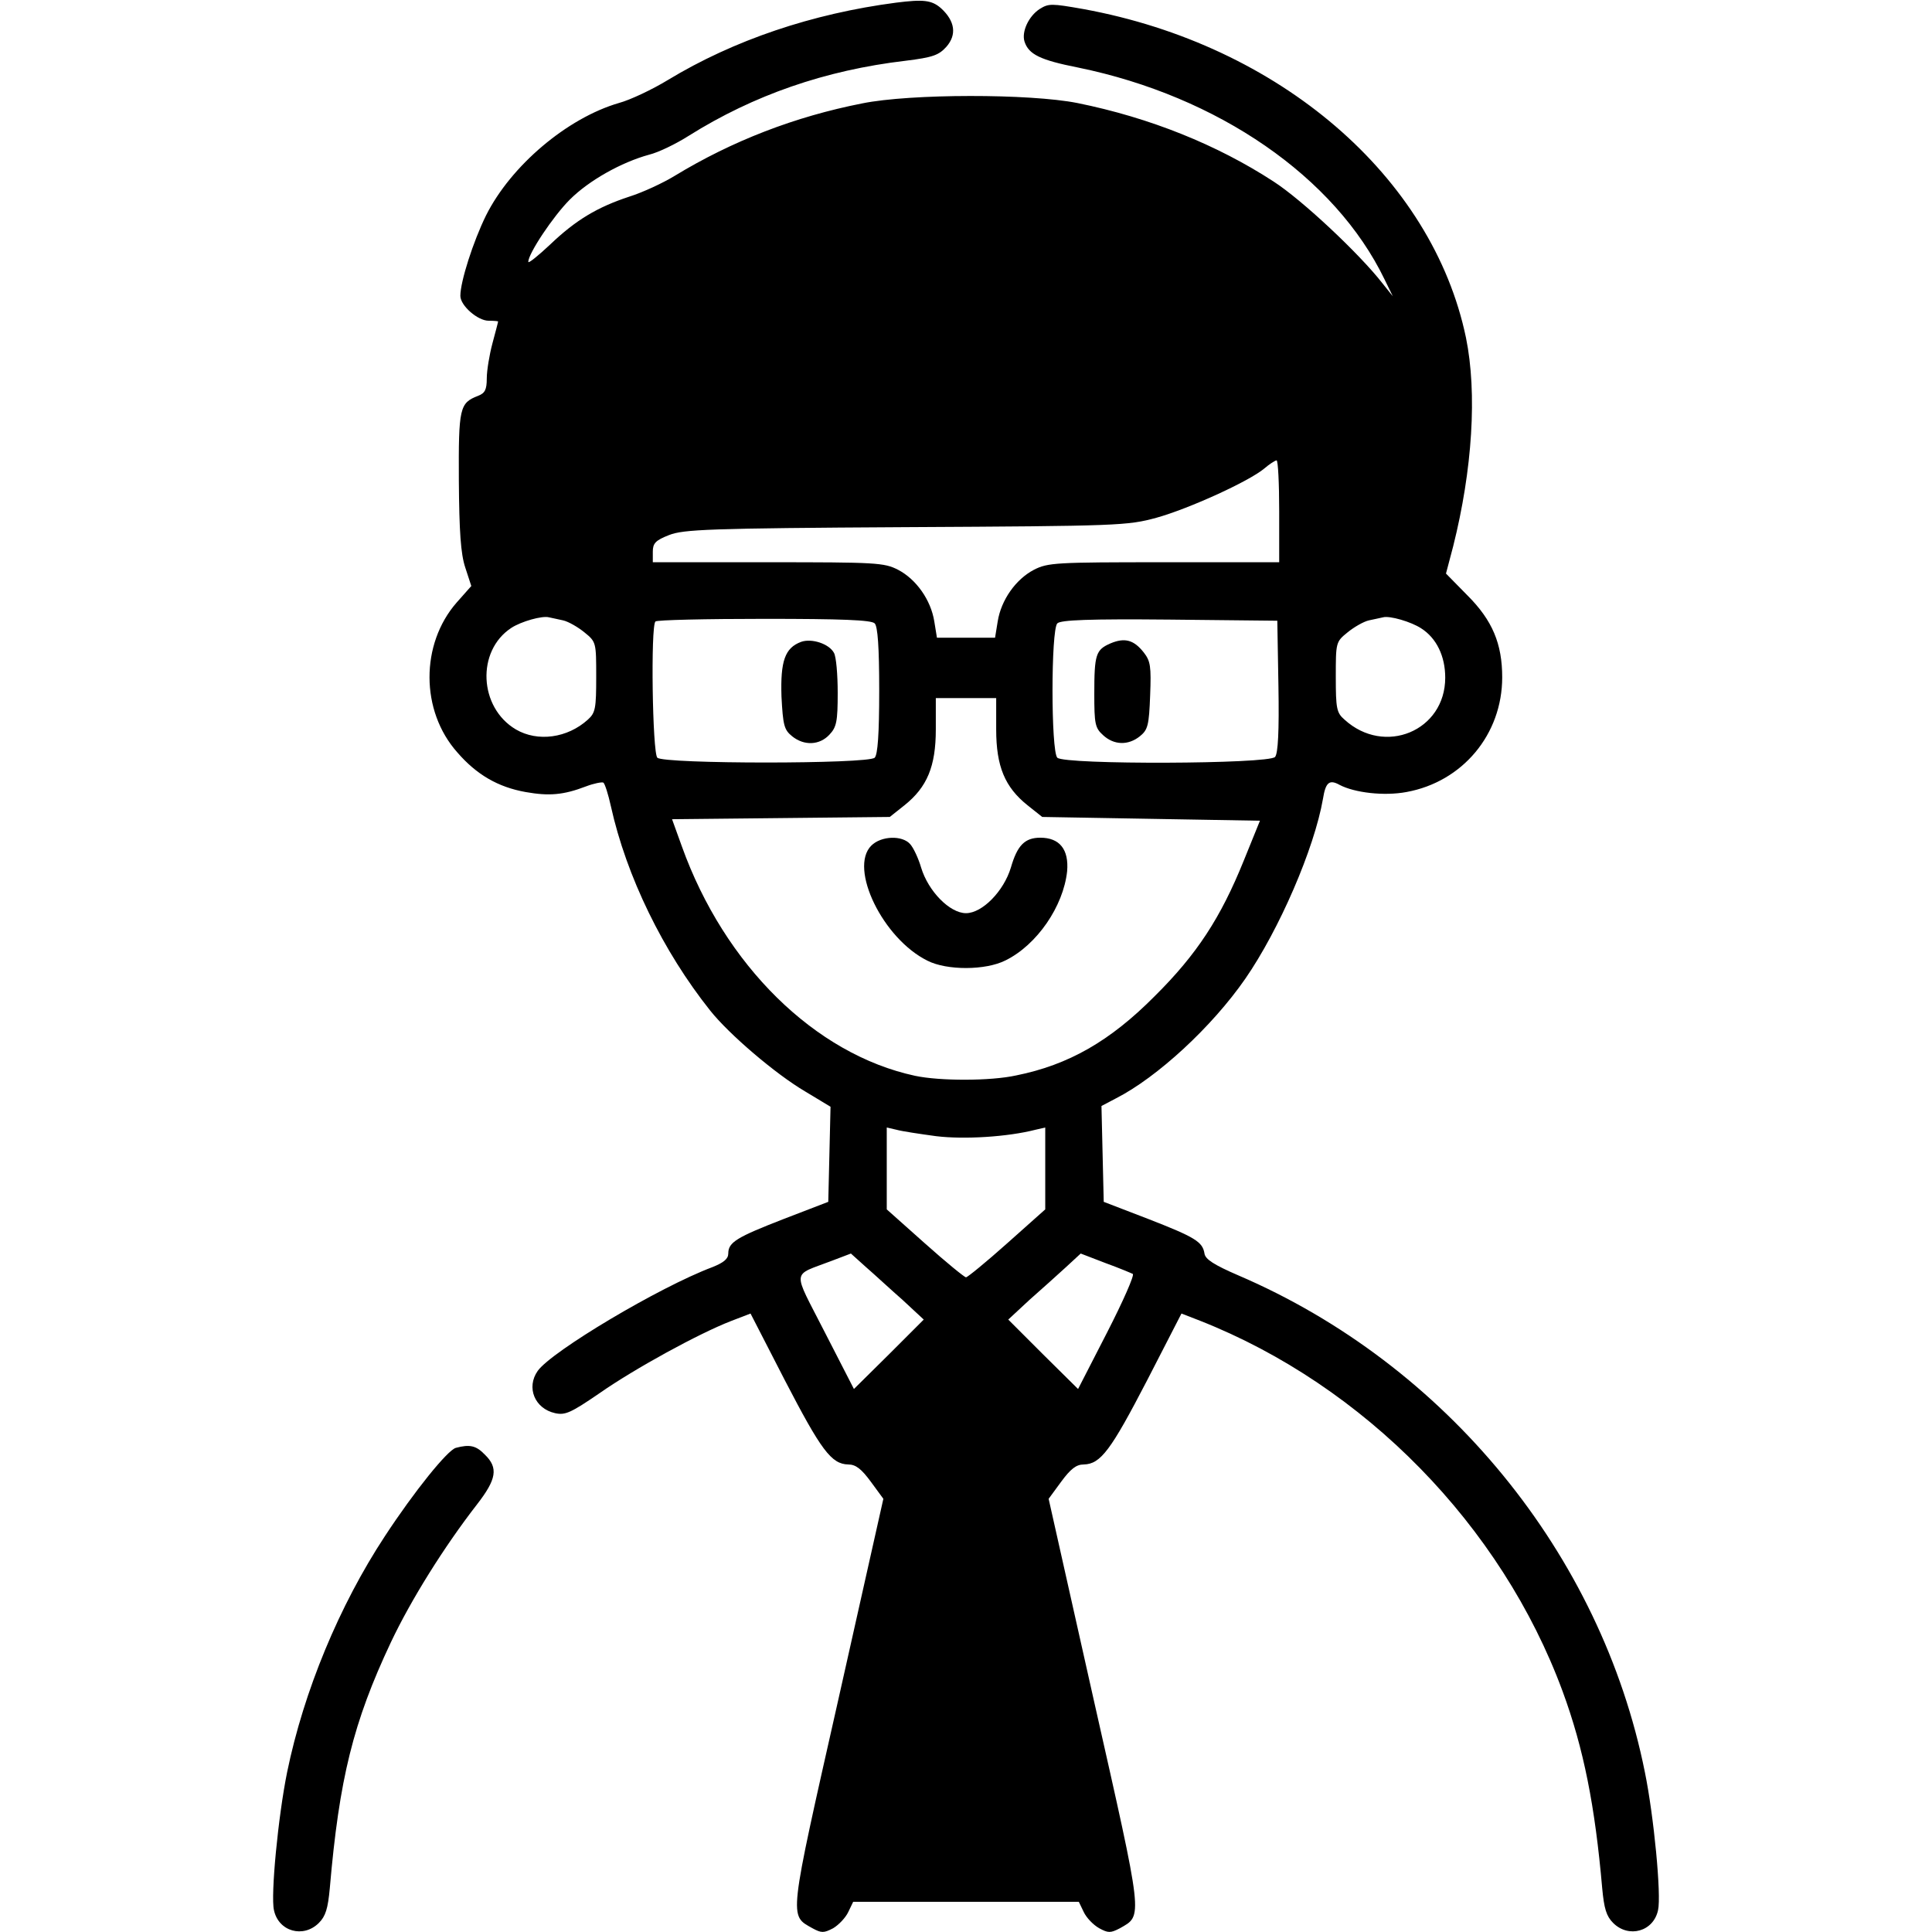
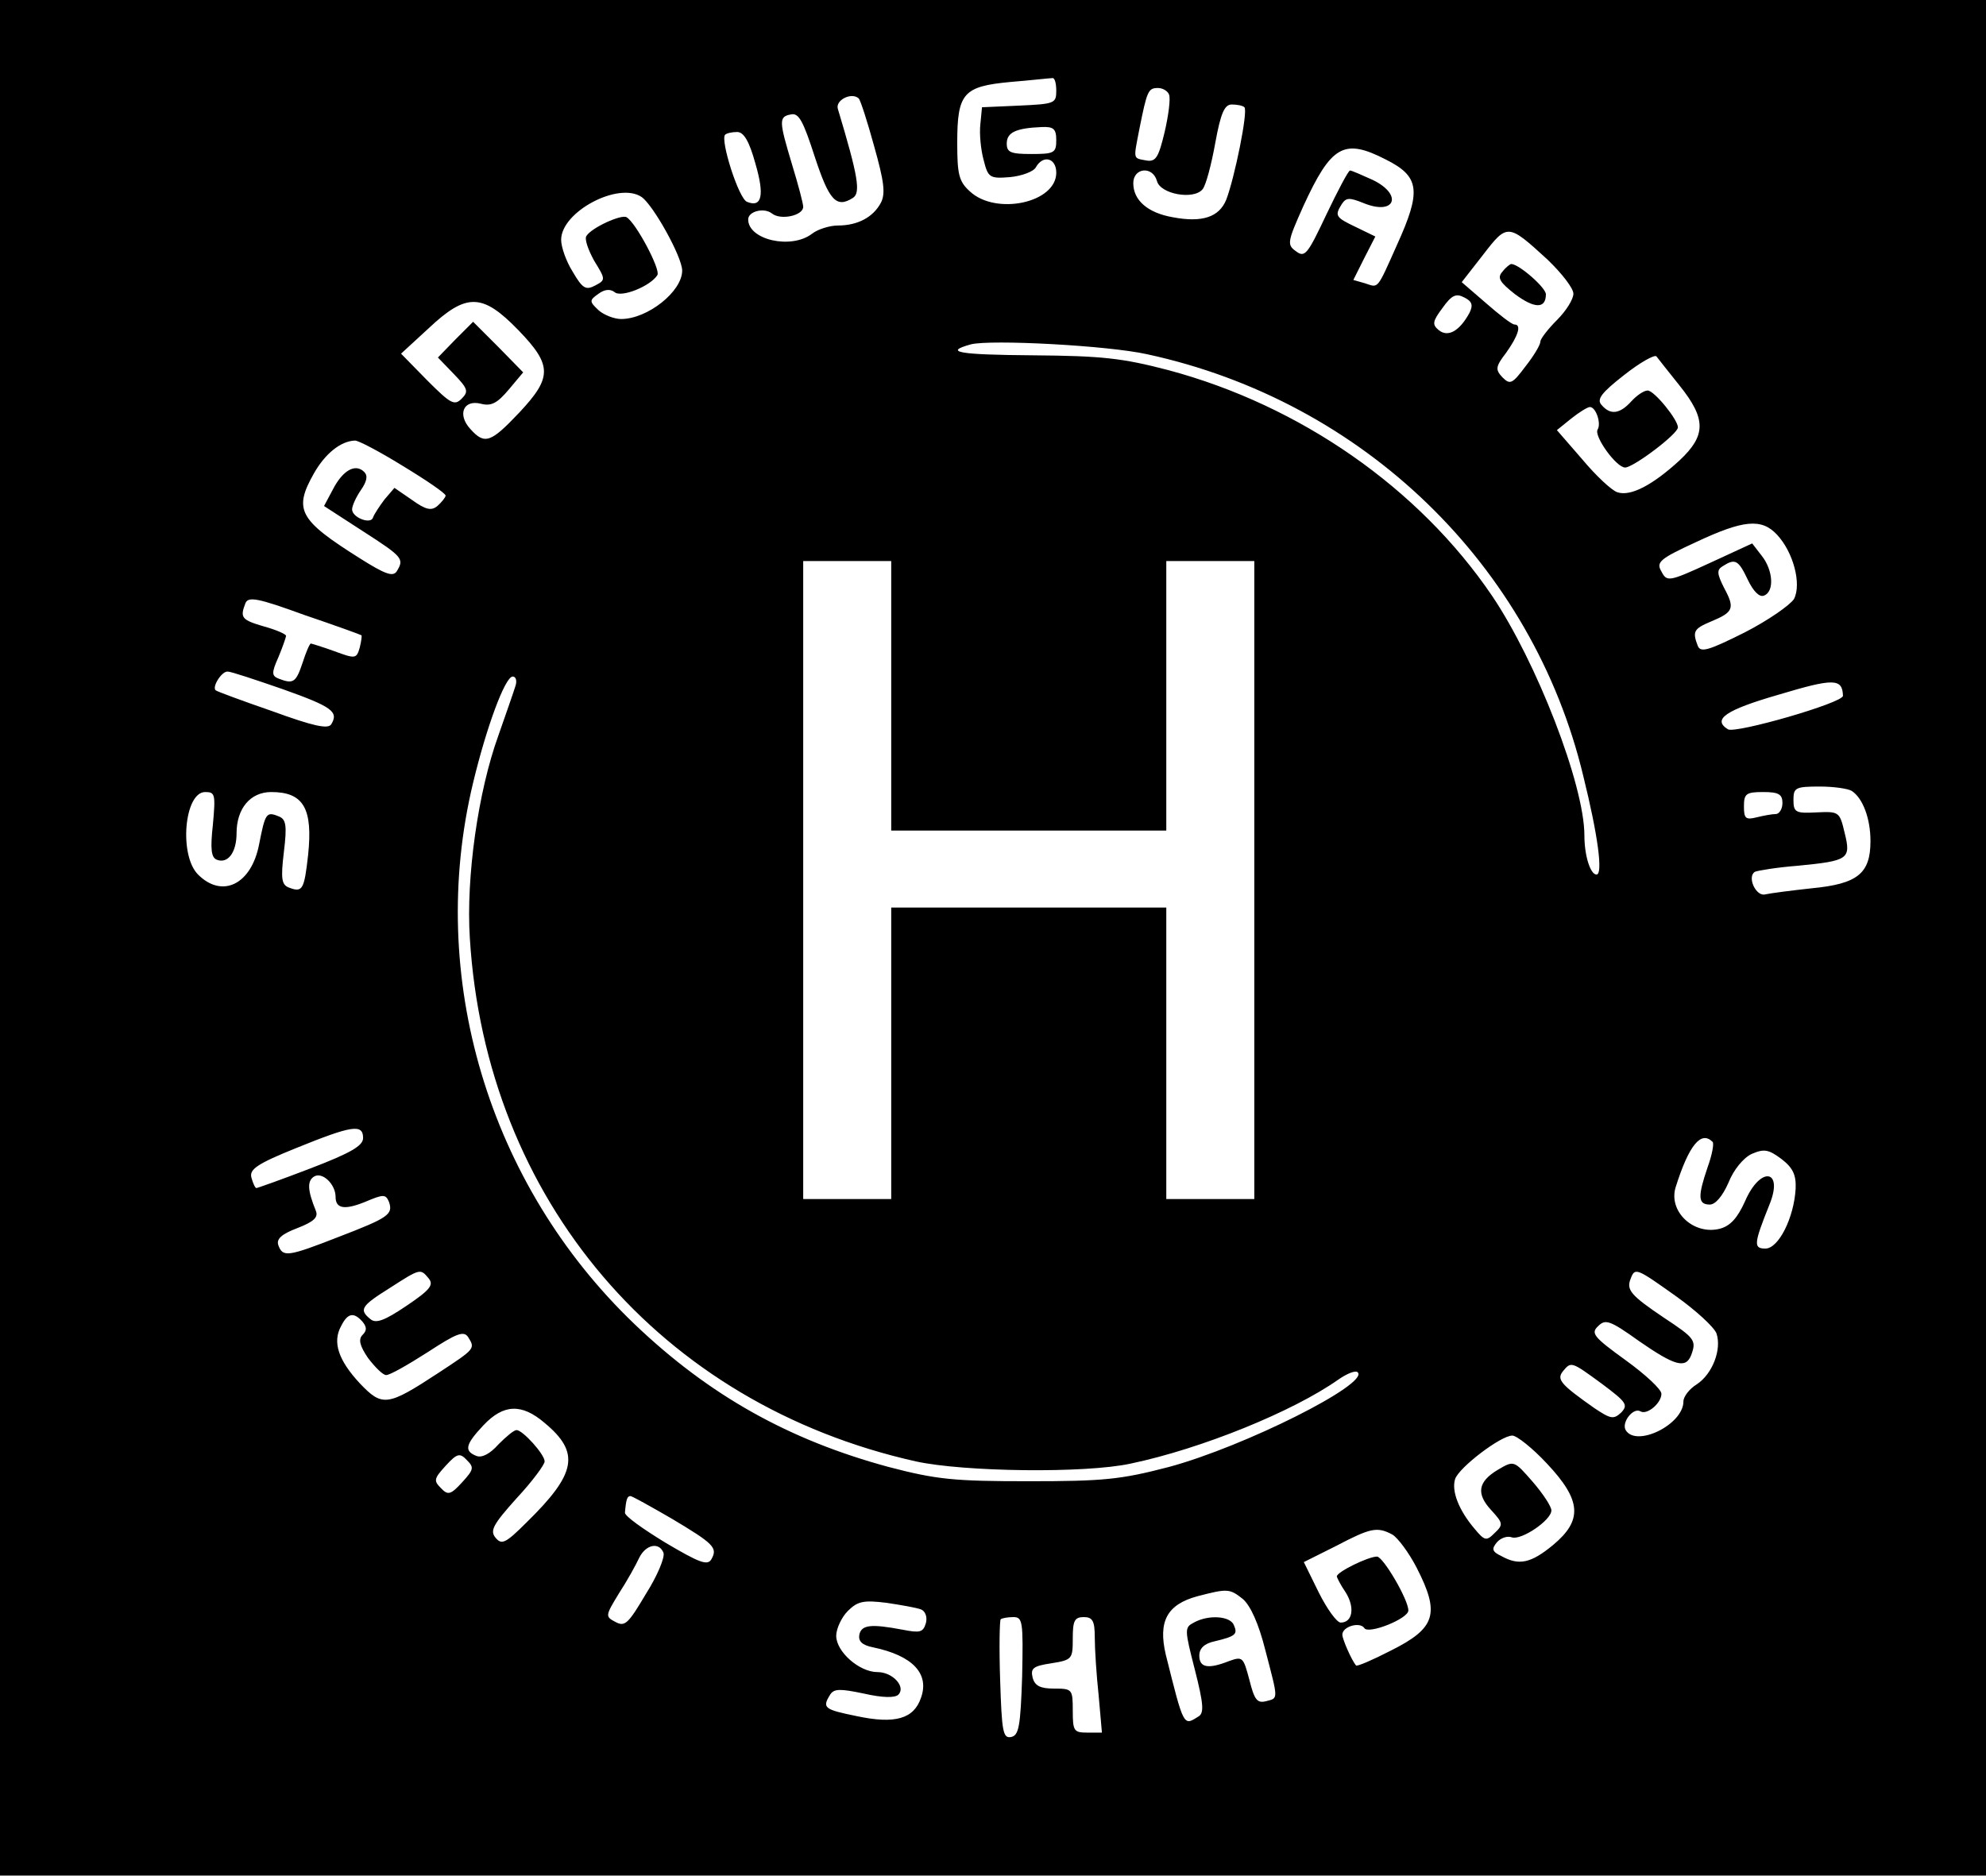
- <svg xmlns="http://www.w3.org/2000/svg" version="1.0" width="512pt" height="512pt" viewBox="0 0 512 512" preserveAspectRatio="xMidYMid meet">
-   <g transform="translate(0,512) scale(0.1,-0.1)" fill="#000000" stroke="none">
-     <path d="M2375 5113 c-222 -29 -430 -99 -605 -205 -41 -25 -100 -53 -130 -61 -137 -40 -286 -166 -352 -298 -34 -69 -68 -175 -68 -213 0 -26 46 -66 75 -66 14 0 25 -1 25 -2 0 -2 -7 -28 -15 -58 -8 -30 -15 -72 -15 -93 0 -30 -5 -39 -23 -46 -49 -19 -52 -31 -51 -225 1 -135 5 -194 17 -230 l16 -49 -39 -44 c-96 -110 -96 -287 2 -397 51 -59 108 -92 181 -105 62 -11 100 -8 160 15 21 8 42 12 46 10 4 -3 13 -31 20 -63 41 -185 138 -384 263 -541 50 -63 173 -168 251 -214 l68 -41 -3 -126 -3 -126 -117 -45 c-126 -49 -148 -62 -148 -92 0 -14 -12 -24 -42 -36 -141 -53 -426 -223 -463 -275 -31 -44 -8 -100 46 -112 27 -6 42 1 118 53 93 65 263 158 348 191 l52 20 91 -177 c96 -185 123 -222 168 -223 20 0 35 -12 60 -46 l33 -45 -120 -535 c-132 -585 -130 -568 -68 -603 24 -13 30 -13 55 0 15 9 33 28 40 43 l13 27 299 0 299 0 13 -27 c7 -15 25 -34 41 -43 24 -13 30 -13 55 0 61 35 63 18 -69 603 l-120 535 33 45 c25 34 40 46 60 46 45 1 72 38 168 223 l91 177 49 -19 c436 -172 799 -543 961 -982 56 -152 86 -304 105 -522 5 -54 11 -74 29 -92 41 -41 107 -23 119 34 9 39 -11 249 -35 366 -116 578 -527 1080 -1077 1316 -65 28 -88 43 -90 58 -5 31 -24 43 -150 92 l-117 45 -3 127 -3 127 38 20 c110 56 255 190 343 317 90 130 183 345 206 477 7 44 17 52 44 37 40 -21 118 -30 177 -19 149 27 254 153 254 304 0 89 -26 151 -92 217 l-57 58 19 72 c51 203 64 406 34 553 -89 427 -494 776 -1014 871 -85 15 -92 15 -116 0 -29 -19 -48 -60 -40 -86 11 -34 41 -49 142 -69 371 -76 681 -290 812 -561 l22 -45 -28 35 c-60 77 -212 220 -288 269 -149 97 -327 169 -520 208 -126 25 -442 25 -570 -1 -178 -35 -344 -99 -497 -192 -31 -19 -85 -44 -120 -55 -85 -28 -142 -62 -210 -127 -32 -30 -58 -51 -58 -46 0 22 66 121 110 165 51 51 137 99 210 119 25 6 72 29 105 50 172 108 362 174 575 199 73 9 88 15 108 37 28 32 23 68 -14 102 -25 22 -47 24 -119 15z m1015 -1348 l0 -135 -305 0 c-287 0 -308 -1 -345 -20 -48 -25 -87 -80 -96 -137 l-7 -43 -77 0 -77 0 -7 43 c-9 57 -48 112 -96 137 -37 19 -58 20 -345 20 l-305 0 0 28 c0 22 7 30 43 44 38 15 104 18 627 21 566 3 588 4 665 25 86 24 244 96 285 130 14 12 28 21 33 22 4 0 7 -61 7 -135z m-1898 -289 c14 -3 40 -18 57 -32 31 -25 31 -27 31 -118 0 -83 -2 -95 -22 -113 -54 -49 -133 -60 -191 -26 -98 58 -105 208 -12 269 26 17 82 33 100 28 6 -1 22 -5 37 -8z m2274 -21 c41 -26 64 -74 64 -131 0 -141 -161 -208 -267 -111 -21 18 -23 30 -23 113 0 91 0 93 31 118 17 14 43 29 57 32 15 3 32 7 37 8 18 5 75 -12 101 -29z m-1448 13 c8 -8 12 -62 12 -178 0 -116 -4 -170 -12 -178 -17 -17 -559 -17 -576 0 -13 13 -18 349 -5 361 3 4 133 7 288 7 205 0 284 -3 293 -12z m1070 -167 c2 -119 -1 -178 -9 -187 -16 -19 -558 -21 -577 -2 -17 17 -17 339 0 356 9 9 84 12 298 10 l285 -3 3 -174z m-748 -114 c0 -98 23 -153 83 -201 l39 -31 288 -5 289 -5 -43 -106 c-61 -151 -124 -248 -236 -359 -118 -119 -228 -182 -367 -210 -68 -15 -202 -15 -268 -1 -265 57 -505 293 -618 608 l-26 72 289 3 288 3 39 31 c60 48 83 103 83 201 l0 83 80 0 80 0 0 -83z m-159 -1078 c74 -9 189 -2 263 17 l26 6 0 -109 0 -108 -101 -90 c-56 -50 -105 -90 -109 -90 -4 0 -53 40 -109 90 l-101 90 0 108 0 109 26 -6 c14 -4 61 -11 105 -17z m-89 -434 l56 -52 -92 -92 -93 -92 -77 150 c-87 171 -90 148 19 190 l50 19 40 -36 c22 -19 65 -59 97 -87z m610 69 c5 -3 -26 -73 -68 -155 l-77 -150 -93 92 -92 92 56 52 c32 28 75 67 97 87 l39 36 65 -25 c36 -13 69 -27 73 -29z" />
-     <path d="M2123 3419 c-43 -16 -55 -51 -52 -145 4 -76 7 -88 28 -105 32 -26 73 -24 99 4 19 20 22 35 22 111 0 48 -4 96 -10 106 -13 24 -59 39 -87 29z" />
-     <path d="M2943 3415 c-39 -17 -43 -29 -43 -134 0 -79 2 -90 23 -109 29 -27 67 -28 98 -3 21 17 24 29 27 108 3 77 1 91 -17 114 -26 33 -50 40 -88 24z" />
-     <path d="M2309 2879 c-60 -60 31 -247 149 -305 51 -26 154 -26 207 1 83 41 153 143 163 236 5 58 -20 89 -71 89 -41 0 -61 -20 -78 -79 -19 -63 -76 -121 -119 -121 -43 0 -100 58 -119 121 -7 24 -20 52 -29 62 -21 24 -77 22 -103 -4z" />
-     <path d="M1208 1283 c-22 -6 -110 -115 -188 -234 -121 -184 -215 -411 -259 -625 -24 -118 -44 -327 -35 -366 12 -57 78 -75 119 -34 18 18 24 38 29 92 25 290 62 440 162 652 53 112 141 253 228 365 52 67 57 97 21 132 -23 24 -40 28 -77 18z" />
+ <svg xmlns="http://www.w3.org/2000/svg" version="1.0" width="361pt" height="341pt" viewBox="0 0 361 341" preserveAspectRatio="xMidYMid meet">
+   <g transform="translate(0,341) scale(0.1,-0.1)" fill="#000000" stroke="none">
+     <path d="M0 1705 l0 -1705 1805 0 1805 0 0 1705 0 1705 -1805 0 -1805 0 0 -1705z m1920 1540 c0 -23 -3 -24 -67 -27 l-68 -3 -3 -31 c-2 -18 1 -47 6 -65 8 -32 11 -34 48 -31 21 2 43 10 47 18 13 23 37 17 37 -10 0 -55 -110 -78 -157 -34 -20 18 -23 31 -23 88 0 91 11 103 97 111 37 3 71 7 76 7 4 1 7 -9 7 -23z m205 -7 c3 -7 -1 -38 -8 -68 -11 -46 -16 -54 -32 -52 -26 5 -25 0 -14 57 14 70 16 75 34 75 9 0 18 -6 20 -12z m-536 -94 c18 -64 21 -86 12 -103 -14 -26 -42 -41 -78 -41 -15 0 -37 -7 -47 -15 -38 -29 -116 -11 -116 26 0 15 29 22 43 11 16 -13 57 -4 57 12 0 6 -9 40 -20 76 -24 80 -25 88 -2 92 14 3 22 -12 43 -77 26 -79 39 -94 69 -75 15 9 10 39 -27 162 -5 16 25 31 38 19 3 -3 16 -43 28 -87z m673 71 c7 -7 -18 -129 -33 -168 -13 -32 -44 -42 -97 -32 -46 8 -72 31 -72 62 0 28 35 32 43 4 6 -24 67 -35 83 -15 6 7 16 45 23 84 10 55 17 70 30 70 10 0 20 -2 23 -5z m-342 -60 c0 -23 -4 -25 -45 -25 -38 0 -45 3 -45 19 0 20 16 28 63 30 22 1 27 -3 27 -24z m-547 -42 c17 -58 12 -81 -15 -70 -15 5 -49 112 -40 122 3 3 13 5 22 5 12 0 22 -17 33 -57z m1146 7 c62 -31 65 -57 20 -156 -37 -83 -33 -77 -58 -69 l-21 6 20 40 20 39 -35 17 c-38 18 -39 21 -26 42 8 12 14 12 39 2 58 -24 73 15 17 42 -20 9 -38 17 -41 17 -3 0 -22 -36 -43 -80 -34 -72 -39 -79 -55 -67 -17 12 -16 17 13 82 51 111 74 124 150 85z m-1353 -68 c21 -14 74 -109 74 -134 0 -38 -63 -88 -111 -88 -12 0 -31 7 -41 16 -17 16 -17 18 0 30 11 8 21 9 29 3 12 -11 66 11 78 31 6 10 -39 95 -56 105 -9 6 -64 -19 -73 -34 -4 -5 3 -25 14 -45 21 -34 21 -35 2 -45 -17 -9 -23 -6 -41 25 -12 19 -21 45 -21 58 0 51 104 106 146 78z m1647 -114 c26 -25 47 -52 47 -62 0 -10 -13 -31 -30 -48 -16 -16 -30 -34 -30 -39 0 -6 -12 -26 -27 -45 -24 -32 -28 -34 -42 -20 -13 14 -13 19 7 45 22 31 28 51 15 51 -5 0 -28 18 -52 39 l-44 38 39 50 c44 57 45 57 117 -9z m-142 -97 c-18 -33 -39 -45 -56 -31 -12 10 -11 16 7 40 17 24 25 27 40 19 14 -7 16 -14 9 -28z m-1729 -31 c62 -64 62 -86 2 -150 -52 -55 -63 -59 -89 -30 -24 26 -13 54 19 46 19 -5 30 1 51 26 l26 31 -45 46 -46 46 -32 -32 -32 -33 29 -30 c26 -27 27 -32 14 -45 -13 -13 -20 -9 -62 33 l-48 49 50 46 c69 65 98 64 163 -3z m1143 -44 c393 -85 701 -383 793 -767 27 -109 36 -179 24 -179 -11 0 -22 34 -22 71 0 92 -87 316 -168 436 -133 196 -349 346 -588 410 -84 22 -121 26 -246 27 -136 1 -164 6 -113 20 36 9 248 -2 320 -18z m968 -57 c49 -61 48 -91 0 -136 -49 -45 -89 -66 -113 -58 -10 3 -39 30 -64 60 l-46 53 26 21 c15 12 30 21 34 21 11 0 21 -30 14 -41 -7 -12 34 -69 50 -69 15 0 96 61 96 73 0 14 -43 67 -55 67 -7 0 -20 -9 -30 -20 -21 -23 -38 -25 -54 -6 -9 10 0 22 41 54 29 23 56 38 59 34 3 -4 22 -28 42 -53z m-2321 -146 c43 -26 78 -50 78 -54 0 -3 -7 -12 -15 -19 -11 -9 -21 -7 -46 11 l-32 22 -18 -21 c-9 -12 -19 -27 -21 -33 -4 -13 -38 0 -38 15 0 6 7 22 16 35 11 16 13 26 6 33 -16 16 -39 3 -57 -32 l-16 -30 71 -46 c73 -47 75 -50 61 -73 -7 -10 -21 -5 -67 24 -111 70 -121 88 -83 155 20 35 48 58 74 59 5 1 45 -20 87 -46z m2498 -125 c30 -32 45 -90 31 -117 -7 -11 -47 -39 -90 -61 -66 -33 -80 -37 -85 -24 -10 26 -7 31 24 44 41 17 44 24 24 61 -13 26 -14 33 -2 40 22 14 28 11 45 -25 10 -21 21 -32 29 -29 20 7 17 47 -4 73 l-17 22 -78 -36 c-74 -34 -77 -34 -87 -15 -10 17 -3 23 62 53 87 41 120 44 148 14z m-1610 -293 l0 -245 250 0 250 0 0 245 0 245 80 0 80 0 0 -580 0 -580 -80 0 -80 0 0 265 0 265 -250 0 -250 0 0 -265 0 -265 -80 0 -80 0 0 580 0 580 80 0 80 0 0 -245z m-963 110 c1 0 0 -10 -3 -22 -6 -21 -8 -21 -46 -7 -22 8 -42 14 -43 14 -2 0 -9 -16 -15 -35 -12 -36 -17 -39 -43 -29 -13 5 -14 10 -1 39 8 19 14 37 14 39 0 3 -18 11 -40 17 -41 12 -44 16 -34 42 5 13 22 10 107 -21 56 -19 103 -36 104 -37z m-143 -98 c90 -32 102 -41 88 -64 -6 -9 -33 -3 -107 24 -55 19 -101 36 -103 38 -7 6 11 35 22 34 6 0 51 -15 100 -32z m423 6 c-3 -10 -17 -50 -31 -90 -37 -102 -59 -258 -52 -368 29 -476 346 -848 811 -952 87 -19 307 -22 390 -4 129 27 296 95 378 153 16 11 31 17 35 13 21 -21 -206 -135 -343 -172 -88 -23 -119 -26 -255 -26 -136 0 -167 3 -255 26 -181 49 -326 130 -462 260 -265 254 -378 631 -293 984 24 100 58 193 72 193 6 0 8 -8 5 -17z m2413 -18 c0 -13 -195 -69 -209 -61 -29 18 -5 35 92 63 100 30 116 30 117 -2z m16 -173 c20 -13 34 -50 34 -91 0 -59 -23 -78 -107 -86 -37 -4 -75 -9 -84 -11 -17 -5 -34 32 -19 41 4 2 39 8 78 11 92 9 97 12 85 60 -9 38 -10 39 -51 37 -38 -2 -42 0 -42 23 0 22 4 24 48 24 26 0 52 -4 58 -8z m-2979 -61 c-5 -45 -3 -60 7 -64 20 -8 36 13 36 48 0 45 25 75 63 75 59 0 76 -30 67 -115 -7 -62 -10 -68 -34 -59 -14 5 -16 15 -10 65 6 49 4 60 -10 65 -22 9 -24 5 -35 -51 -14 -73 -67 -99 -111 -55 -35 35 -25 150 13 150 18 0 19 -4 14 -59z m2853 39 c0 -11 -6 -20 -12 -20 -7 0 -23 -3 -35 -6 -20 -5 -23 -2 -23 20 0 23 4 26 35 26 28 0 35 -4 35 -20z m-2580 -609 c0 -14 -22 -27 -95 -55 -52 -20 -97 -36 -99 -36 -2 0 -6 8 -9 19 -4 15 10 25 82 54 101 41 121 44 121 18z m2453 -7 c3 -3 -1 -24 -9 -46 -18 -53 -18 -68 4 -68 10 0 23 15 34 40 9 23 27 45 42 52 23 10 31 8 54 -9 21 -16 27 -29 26 -54 -3 -53 -31 -109 -55 -109 -22 0 -21 9 7 79 27 65 -16 72 -44 7 -14 -31 -27 -45 -46 -50 -48 -12 -94 32 -80 76 24 76 46 103 67 82z m-2503 -100 c0 -22 17 -24 54 -9 33 14 37 14 43 0 8 -23 -1 -29 -92 -64 -92 -36 -101 -37 -109 -15 -4 11 5 20 34 31 31 12 39 20 34 32 -15 37 -16 54 -3 62 15 9 39 -14 39 -37z m169 -148 c10 -12 3 -21 -40 -50 -40 -27 -56 -33 -66 -24 -21 17 -16 24 35 56 56 36 56 36 71 18z m2268 -33 c35 -25 68 -55 73 -67 10 -29 -7 -74 -36 -93 -13 -8 -24 -22 -24 -31 0 -42 -86 -84 -105 -52 -8 14 14 42 27 34 12 -7 38 15 38 32 0 8 -29 35 -65 61 -58 42 -64 49 -50 62 13 13 21 11 74 -27 65 -45 85 -51 95 -26 10 27 7 31 -49 68 -61 41 -69 51 -61 71 8 21 10 20 83 -32z m-2388 -46 c8 -10 8 -16 0 -24 -8 -8 -5 -20 10 -42 13 -17 27 -31 33 -31 7 0 40 19 76 42 52 34 65 39 73 27 13 -21 13 -21 -54 -65 -93 -61 -102 -62 -143 -19 -39 42 -50 75 -34 104 12 24 23 26 39 8z m2253 -113 c44 -33 48 -38 35 -52 -14 -13 -19 -12 -49 8 -61 43 -69 52 -57 67 15 18 15 18 71 -23z m-1922 -71 c65 -54 58 -92 -33 -181 -38 -38 -45 -41 -56 -28 -11 13 -5 24 38 72 28 30 51 61 51 67 0 13 -40 57 -51 57 -5 0 -19 -12 -33 -26 -15 -17 -30 -25 -40 -21 -23 9 -20 21 13 56 36 38 69 40 111 4z m1822 -74 c63 -67 65 -103 11 -148 -40 -33 -62 -38 -94 -20 -17 8 -18 13 -8 25 7 8 19 12 27 9 17 -6 72 31 72 49 0 7 -15 30 -34 52 -34 39 -34 39 -63 22 -37 -22 -40 -44 -12 -74 21 -23 22 -26 6 -41 -15 -15 -18 -15 -37 8 -28 33 -42 68 -35 90 7 21 83 79 104 79 8 0 37 -23 63 -51z m-1972 -34 c-21 -23 -26 -24 -39 -10 -13 13 -12 17 9 40 21 23 26 24 39 10 13 -13 12 -17 -9 -40z m381 -66 c77 -46 84 -53 72 -74 -7 -12 -22 -6 -83 30 -41 25 -75 49 -74 55 2 24 4 30 10 30 3 0 37 -19 75 -41z m1310 -29 c10 -6 30 -33 44 -60 43 -84 35 -110 -47 -151 -33 -17 -61 -29 -63 -27 -8 9 -25 48 -25 56 0 15 32 24 40 12 7 -12 80 17 80 32 0 20 -46 98 -57 98 -16 0 -73 -28 -73 -36 0 -2 7 -16 16 -29 17 -27 13 -55 -9 -55 -7 0 -25 25 -40 55 l-27 55 58 29 c63 33 75 36 103 21z m-1325 -33 c3 -8 -11 -42 -32 -75 -32 -54 -38 -60 -55 -51 -19 10 -19 11 6 52 15 23 31 52 37 65 12 24 36 29 44 9z m1053 -84 c14 -12 29 -45 41 -93 24 -92 24 -87 1 -93 -16 -4 -21 3 -30 39 -11 41 -12 43 -37 34 -38 -15 -54 -12 -54 10 0 13 9 22 28 26 38 9 42 13 35 29 -6 17 -46 20 -73 5 -17 -9 -17 -12 2 -86 16 -63 17 -79 6 -85 -27 -17 -26 -19 -59 113 -14 60 2 91 58 106 54 14 58 14 82 -5z m-585 -19 c8 -3 12 -14 9 -25 -5 -17 -11 -18 -42 -12 -58 11 -75 9 -79 -9 -2 -12 5 -19 25 -23 72 -15 103 -48 87 -92 -13 -38 -47 -48 -117 -33 -59 12 -63 15 -48 39 7 11 18 11 61 2 35 -8 57 -8 63 -2 14 14 -10 41 -38 41 -33 0 -75 37 -75 66 0 13 10 34 21 45 18 18 29 20 70 15 27 -4 55 -9 63 -12z m184 -121 c-3 -92 -6 -108 -20 -111 -15 -3 -17 10 -20 103 -2 59 -1 109 1 111 2 2 13 4 23 4 17 0 18 -8 16 -107z m132 70 c0 -21 3 -68 7 -105 l6 -68 -27 0 c-24 0 -26 3 -26 40 0 39 -1 40 -34 40 -25 0 -35 5 -39 20 -4 17 1 21 34 26 38 6 39 8 39 45 0 32 3 39 20 39 16 0 20 -7 20 -37z" />
+     <path d="M2731 2916 c-10 -11 -5 -19 23 -41 35 -26 56 -27 56 0 0 12 -49 55 -63 55 -2 0 -10 -6 -16 -14z" />
  </g>
</svg>
